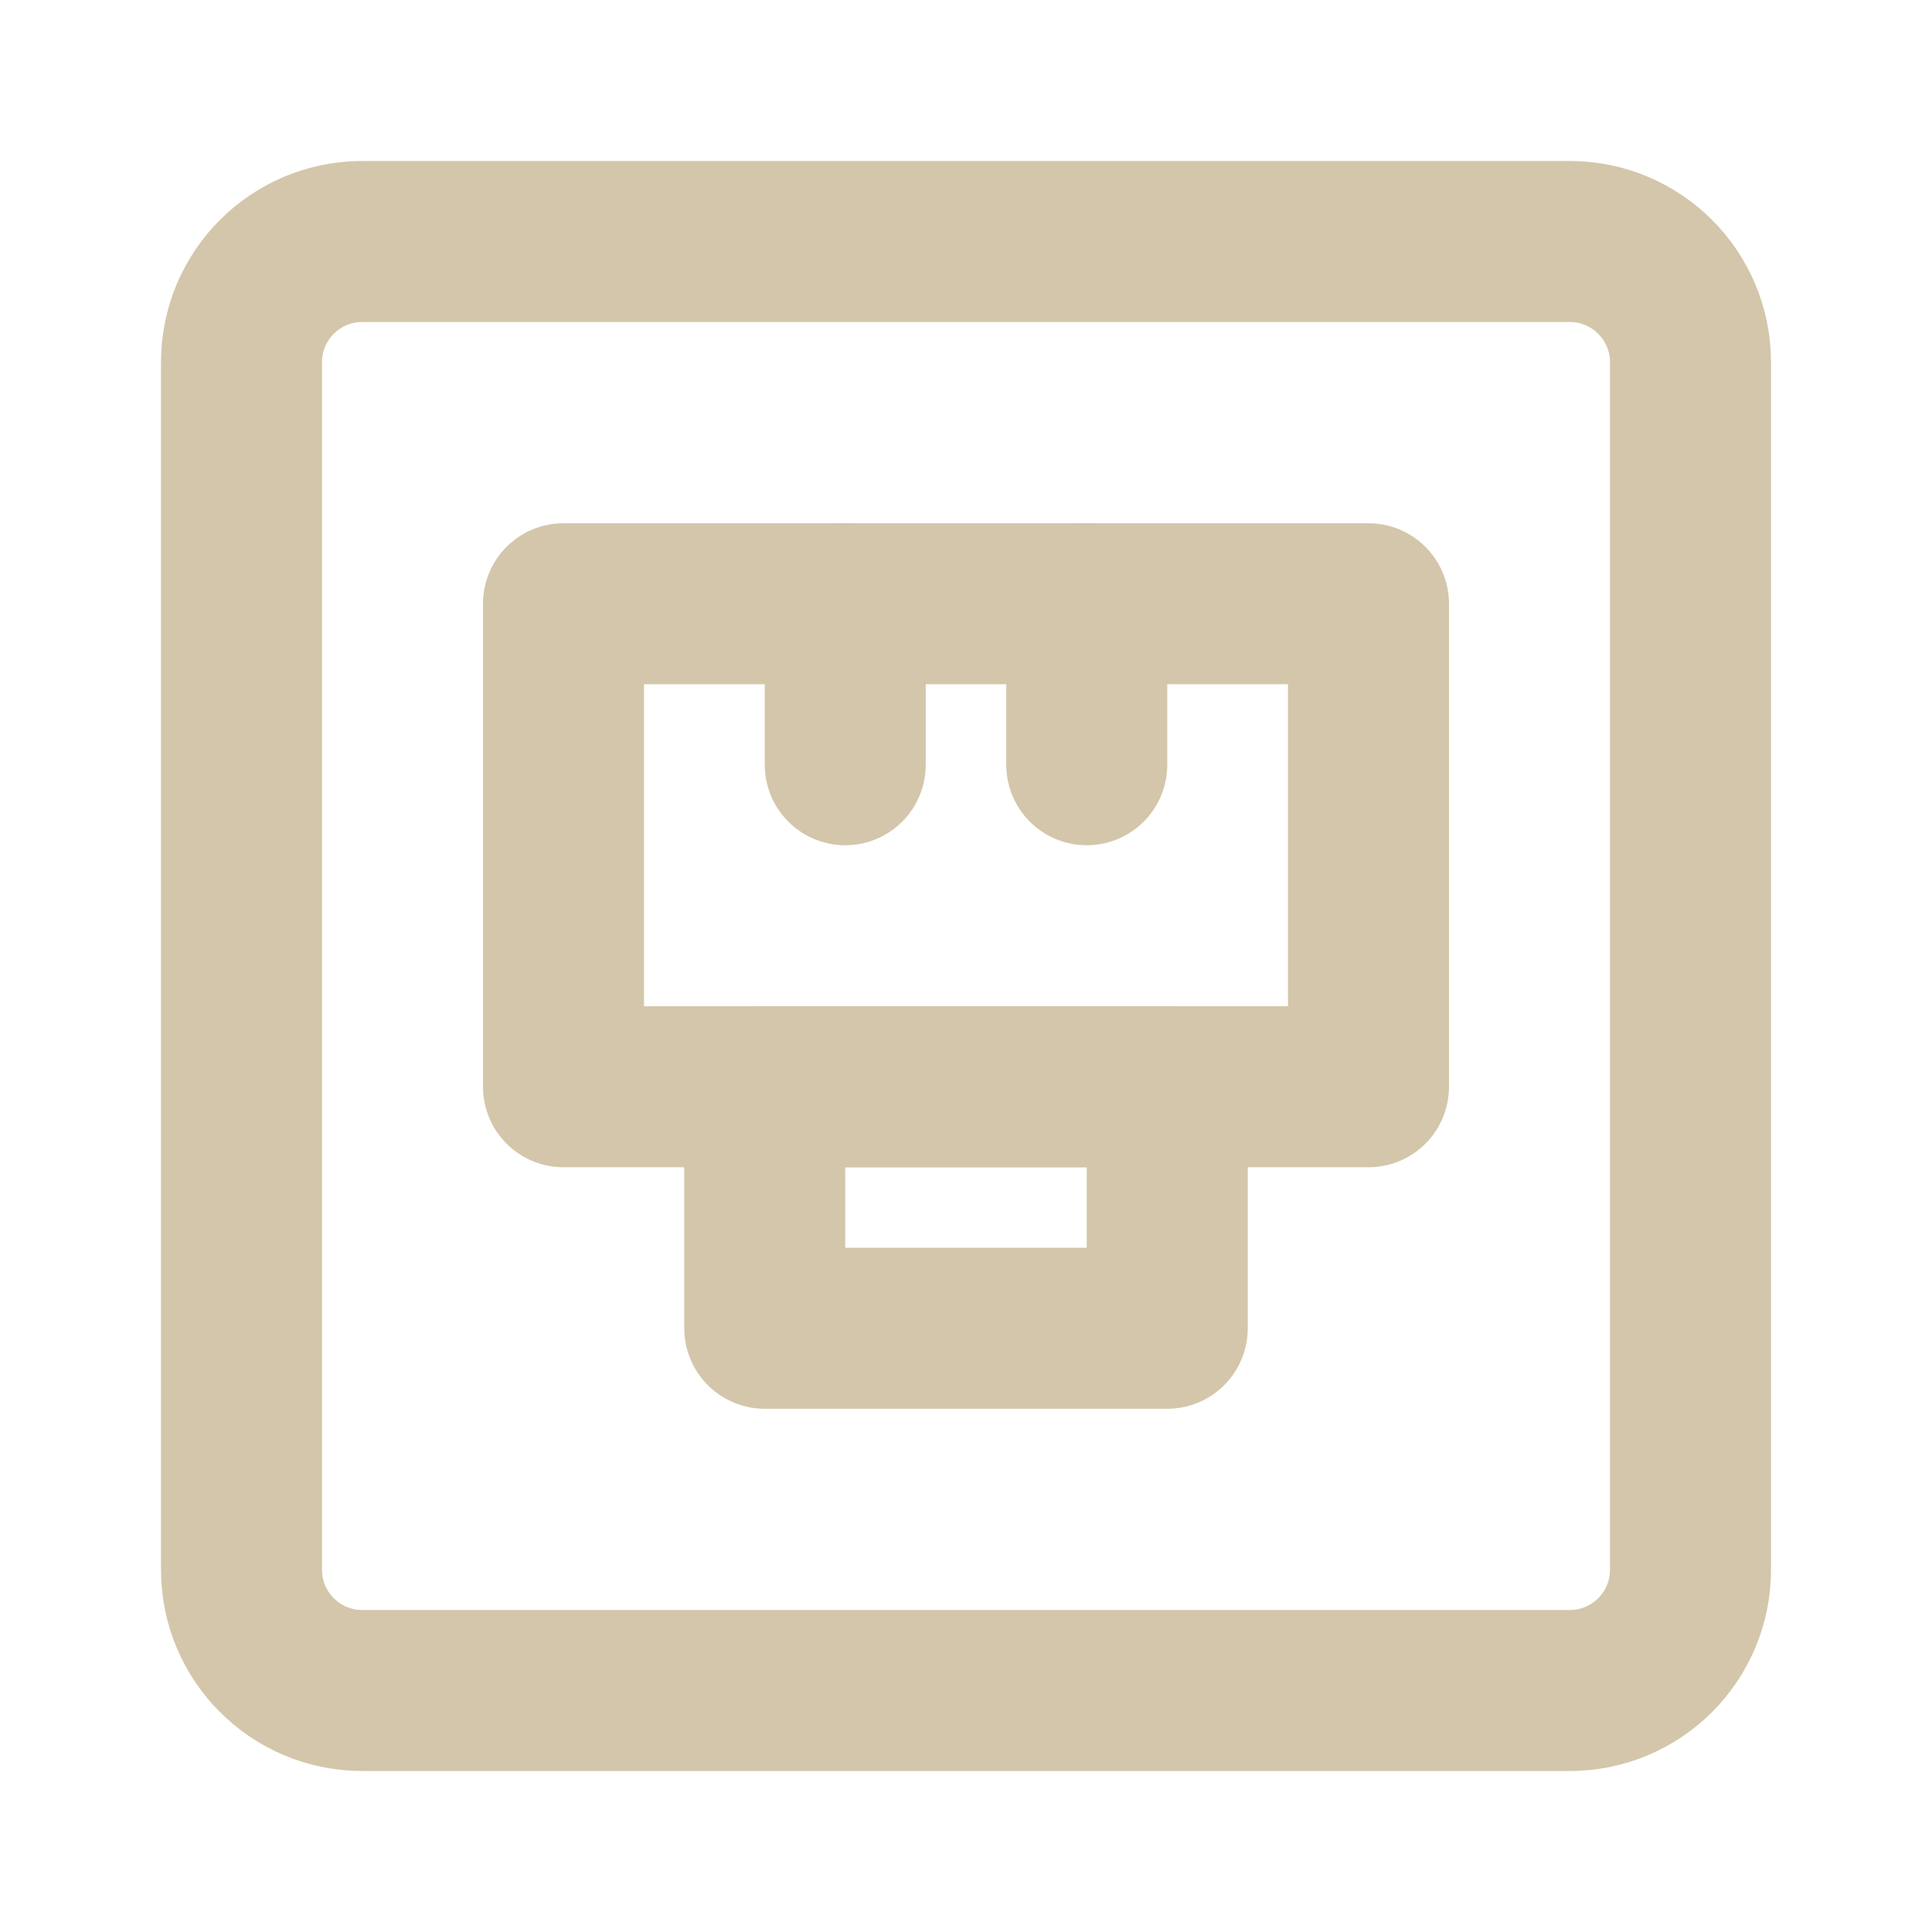
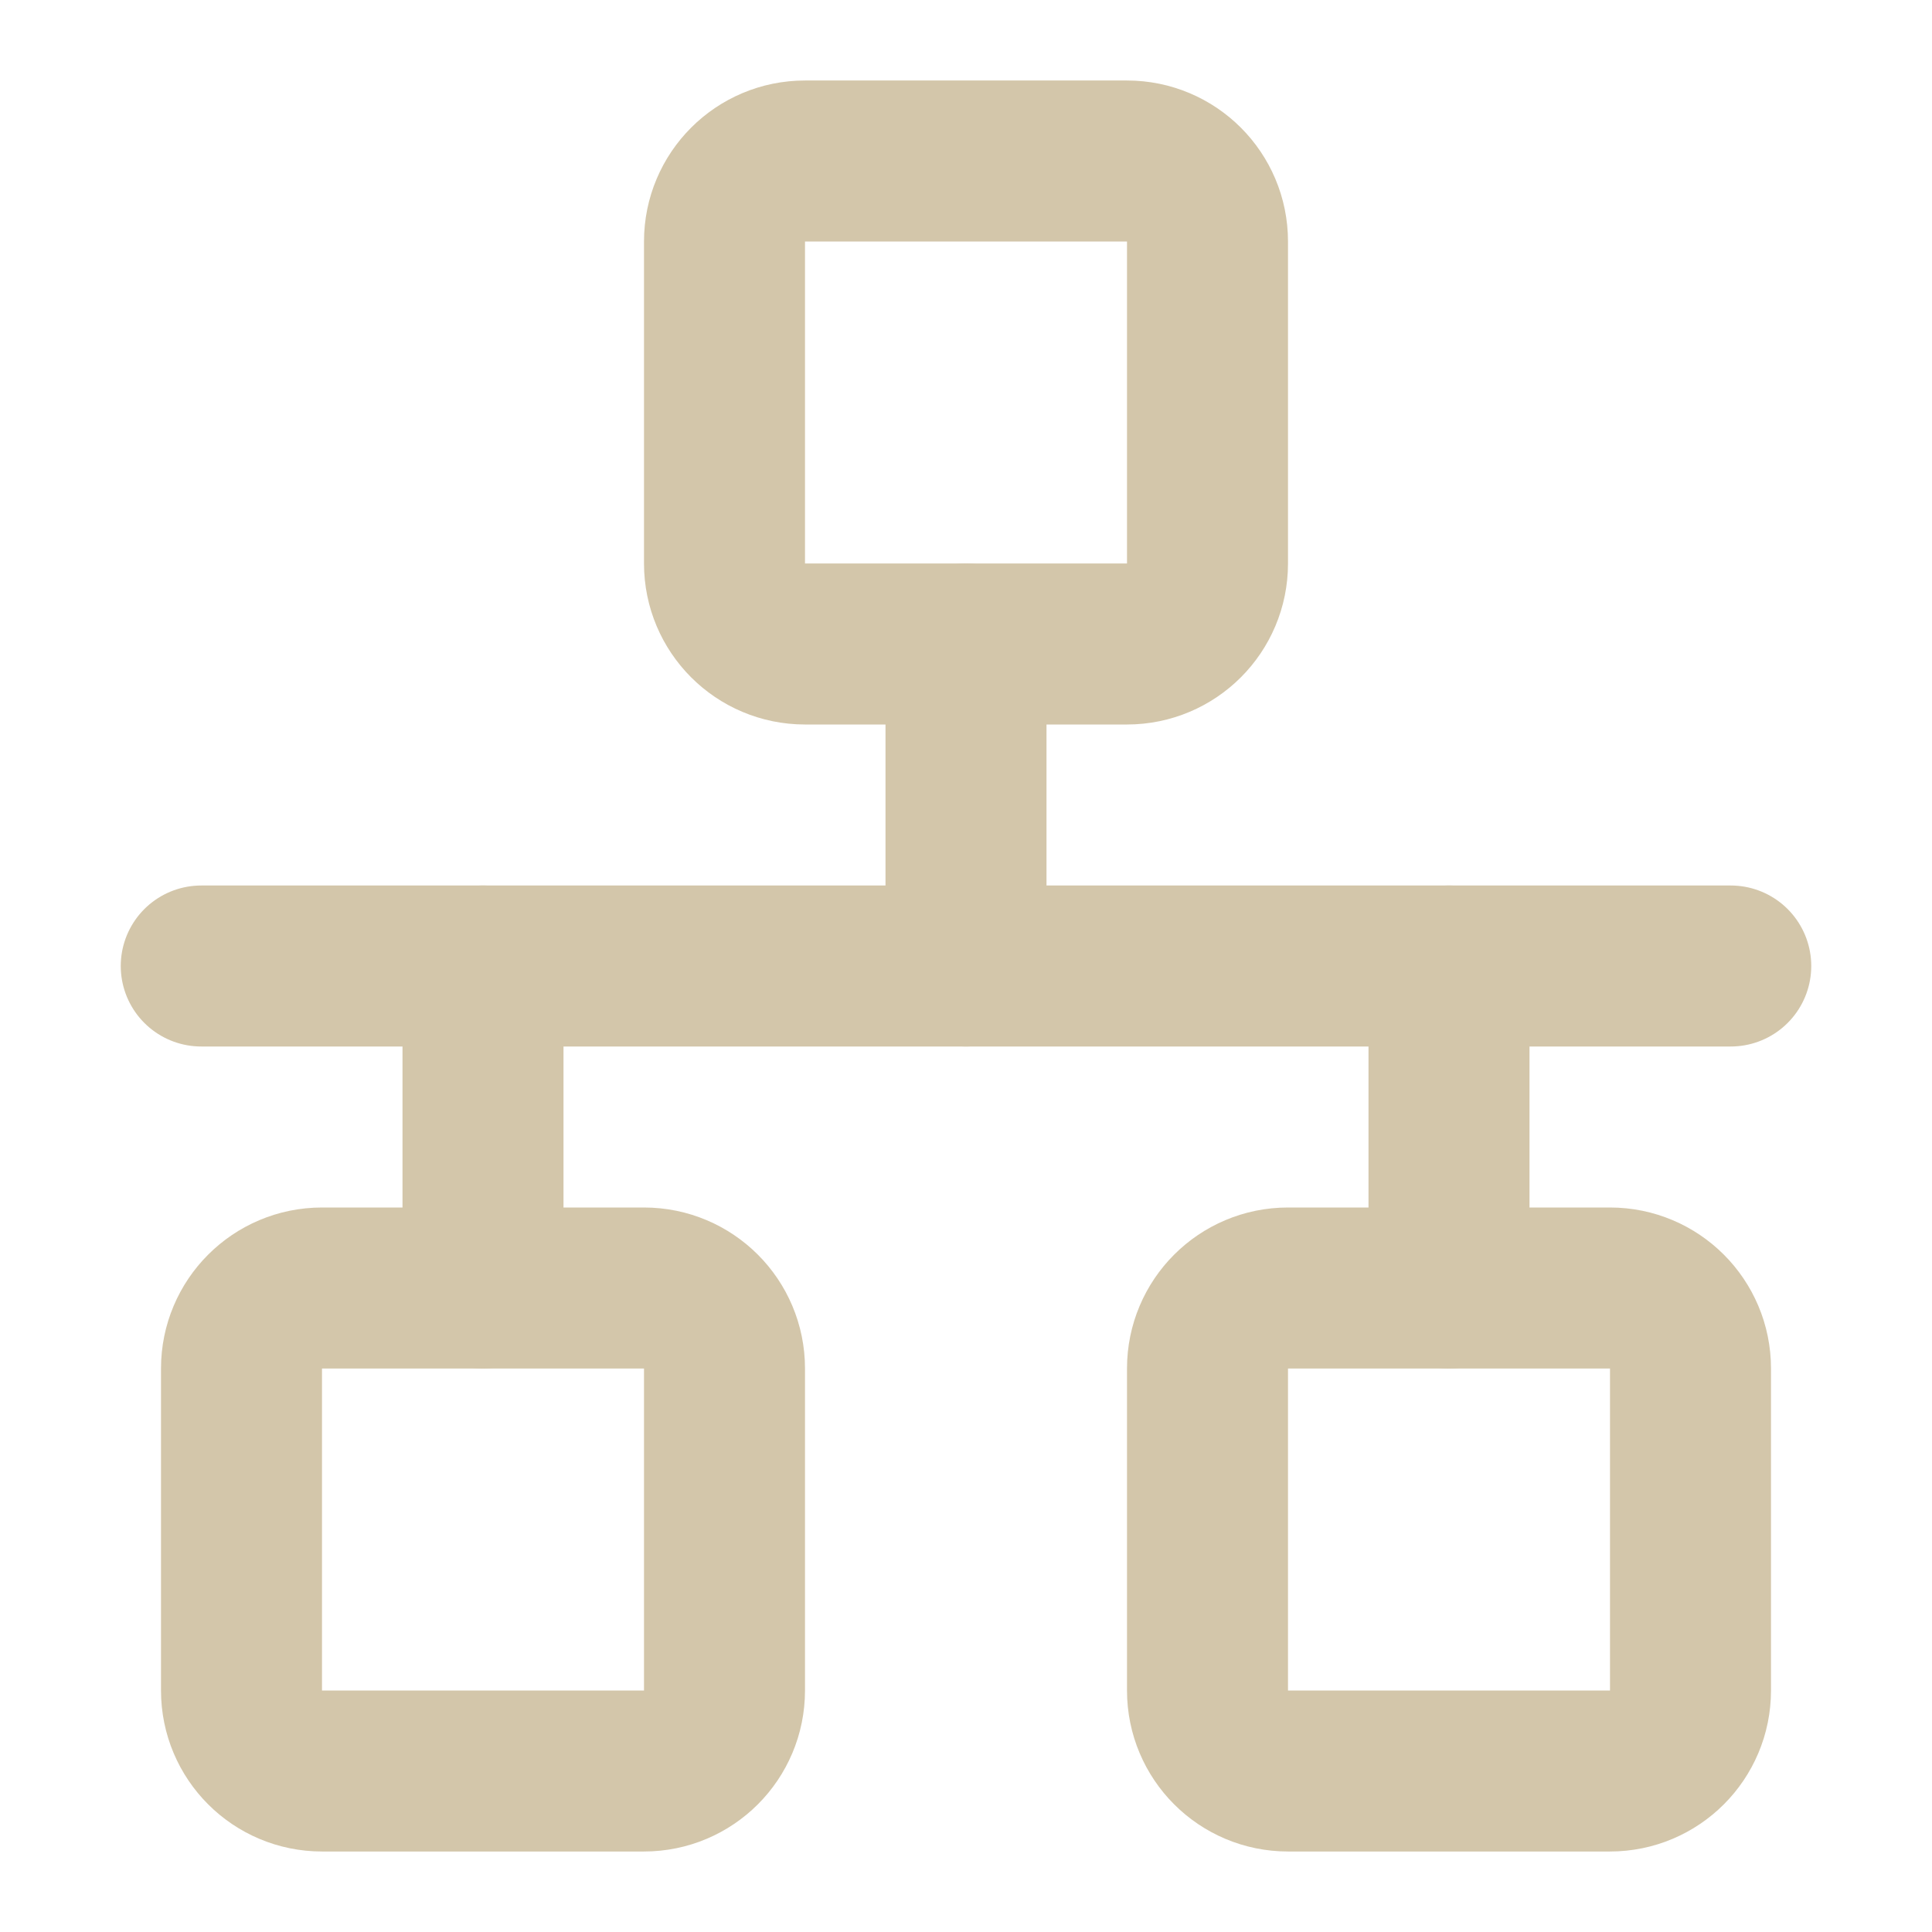
- <svg xmlns="http://www.w3.org/2000/svg" width="192" height="192" viewBox="0 0 192 192">
-   <path fill="none" stroke-width="4" stroke-linecap="round" stroke-linejoin="round" stroke="#D3C6AA" stroke-opacity="1" stroke-miterlimit="4" d="M 9 6 L 39 6 C 40.657 6 42 7.343 42 9 L 42 39 C 42 40.657 40.657 42 39 42 L 9 42 C 7.343 42 6 40.657 6 39 L 6 9 C 6 7.343 7.343 6 9 6 Z M 9 6 " transform="matrix(4, 0, 0, 4, 0, 0)" />
-   <path fill="none" stroke-width="4" stroke-linecap="round" stroke-linejoin="round" stroke="#D3C6AA" stroke-opacity="1" stroke-miterlimit="4" d="M 19 27 L 29 27 L 29 33 L 19 33 Z M 19 27 " transform="matrix(4, 0, 0, 4, 0, 0)" />
-   <path fill="none" stroke-width="4" stroke-linecap="round" stroke-linejoin="round" stroke="#D3C6AA" stroke-opacity="1" stroke-miterlimit="4" d="M 14 15 L 34 15 L 34 27 L 14 27 Z M 14 15 " transform="matrix(4, 0, 0, 4, 0, 0)" />
-   <path fill="none" stroke-width="4" stroke-linecap="round" stroke-linejoin="miter" stroke="#D3C6AA" stroke-opacity="1" stroke-miterlimit="4" d="M 21 19 L 21 15 " transform="matrix(4, 0, 0, 4, 0, 0)" />
-   <path fill="none" stroke-width="4" stroke-linecap="round" stroke-linejoin="miter" stroke="#D3C6AA" stroke-opacity="1" stroke-miterlimit="4" d="M 27 19 L 27 15 " transform="matrix(4, 0, 0, 4, 0, 0)" />
+ <svg xmlns="http://www.w3.org/2000/svg" width="24" height="24" viewBox="0 0 48 48" fill="none">
+   <path d="M5 24L43 24" stroke="#D3C6AA" stroke-width="4" stroke-linecap="round" stroke-linejoin="round" />
+   <path d="M28 4H20C18.895 4 18 4.895 18 6V14C18 15.105 18.895 16 20 16H28C29.105 16 30 15.105 30 14V6C30 4.895 29.105 4 28 4Z" fill="none" stroke="#D3C6AA" stroke-width="4" stroke-linejoin="round" />
+   <path d="M16 32H8C6.895 32 6 32.895 6 34V42C6 43.105 6.895 44 8 44H16C17.105 44 18 43.105 18 42V34C18 32.895 17.105 32 16 32Z" fill="none" stroke="#D3C6AA" stroke-width="4" stroke-linejoin="round" />
+   <path d="M40 32H32C30.895 32 30 32.895 30 34V42C30 43.105 30.895 44 32 44H40C41.105 44 42 43.105 42 42V34C42 32.895 41.105 32 40 32Z" fill="none" stroke="#D3C6AA" stroke-width="4" stroke-linejoin="round" />
+   <path d="M24 24V16" stroke="#D3C6AA" stroke-width="4" stroke-linecap="round" stroke-linejoin="round" />
+   <path d="M36 32V24" stroke="#D3C6AA" stroke-width="4" stroke-linecap="round" stroke-linejoin="round" />
+   <path d="M12 32V24" stroke="#D3C6AA" stroke-width="4" stroke-linecap="round" stroke-linejoin="round" />
</svg>
